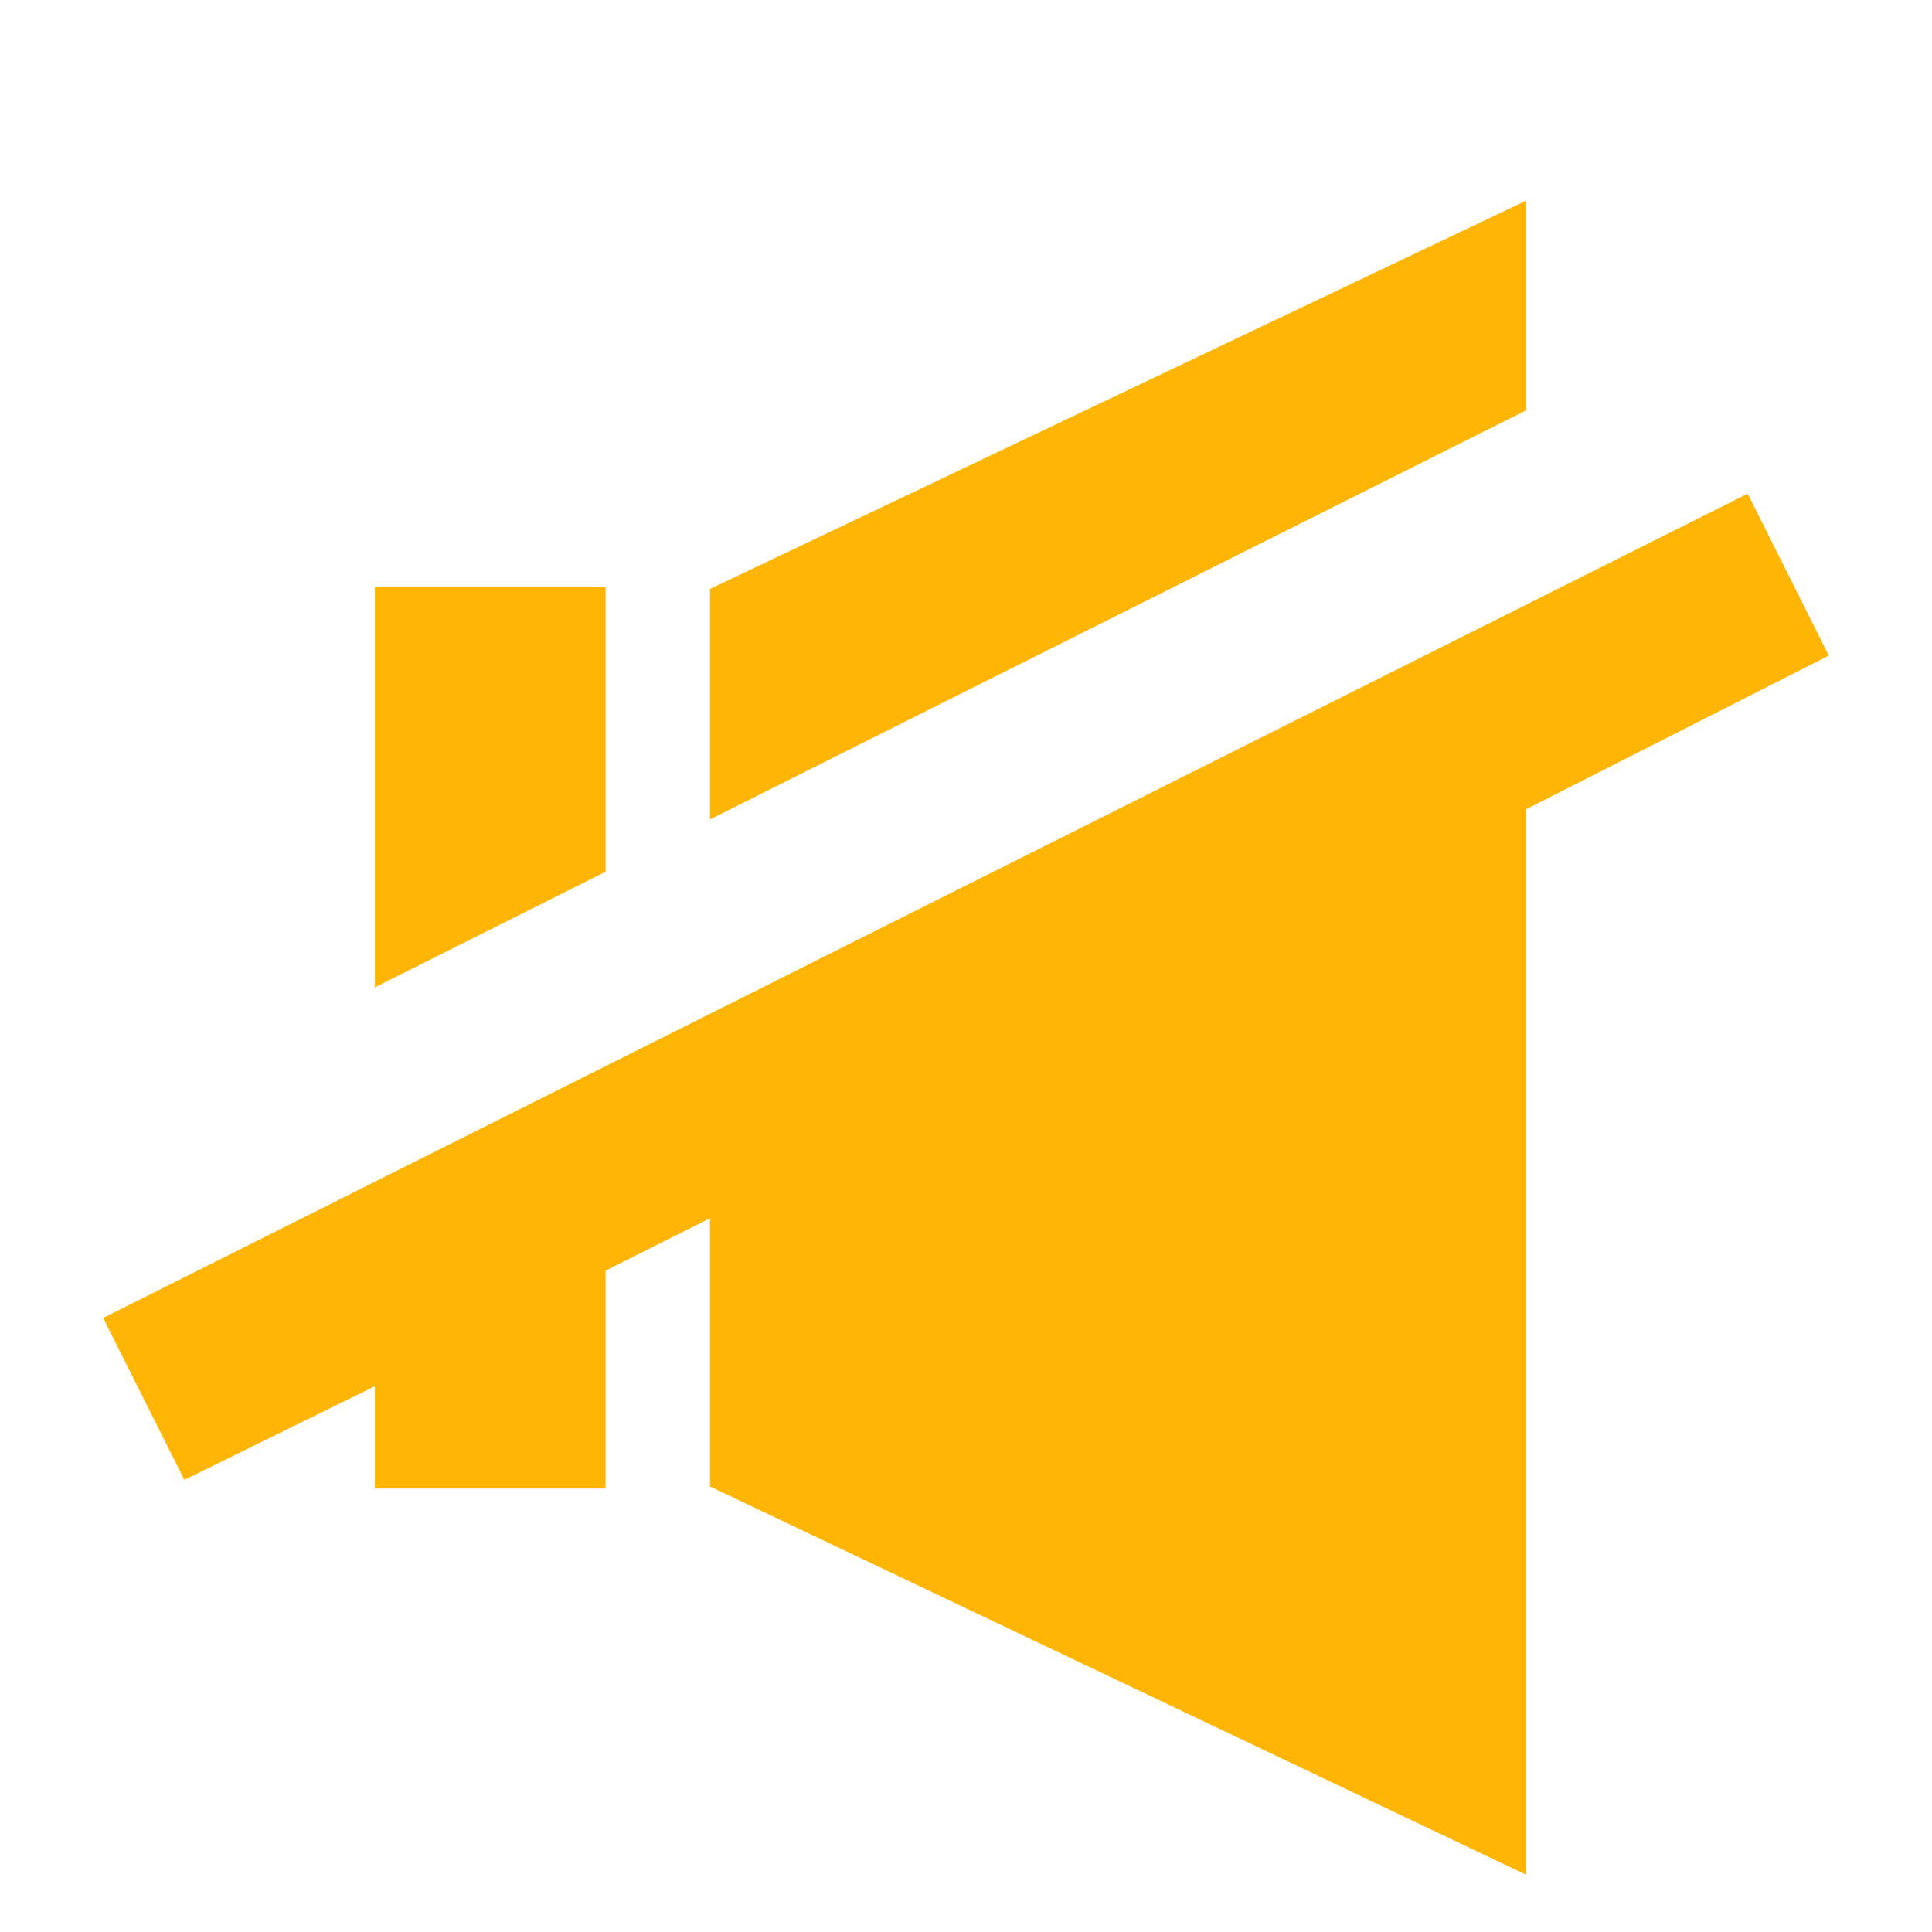
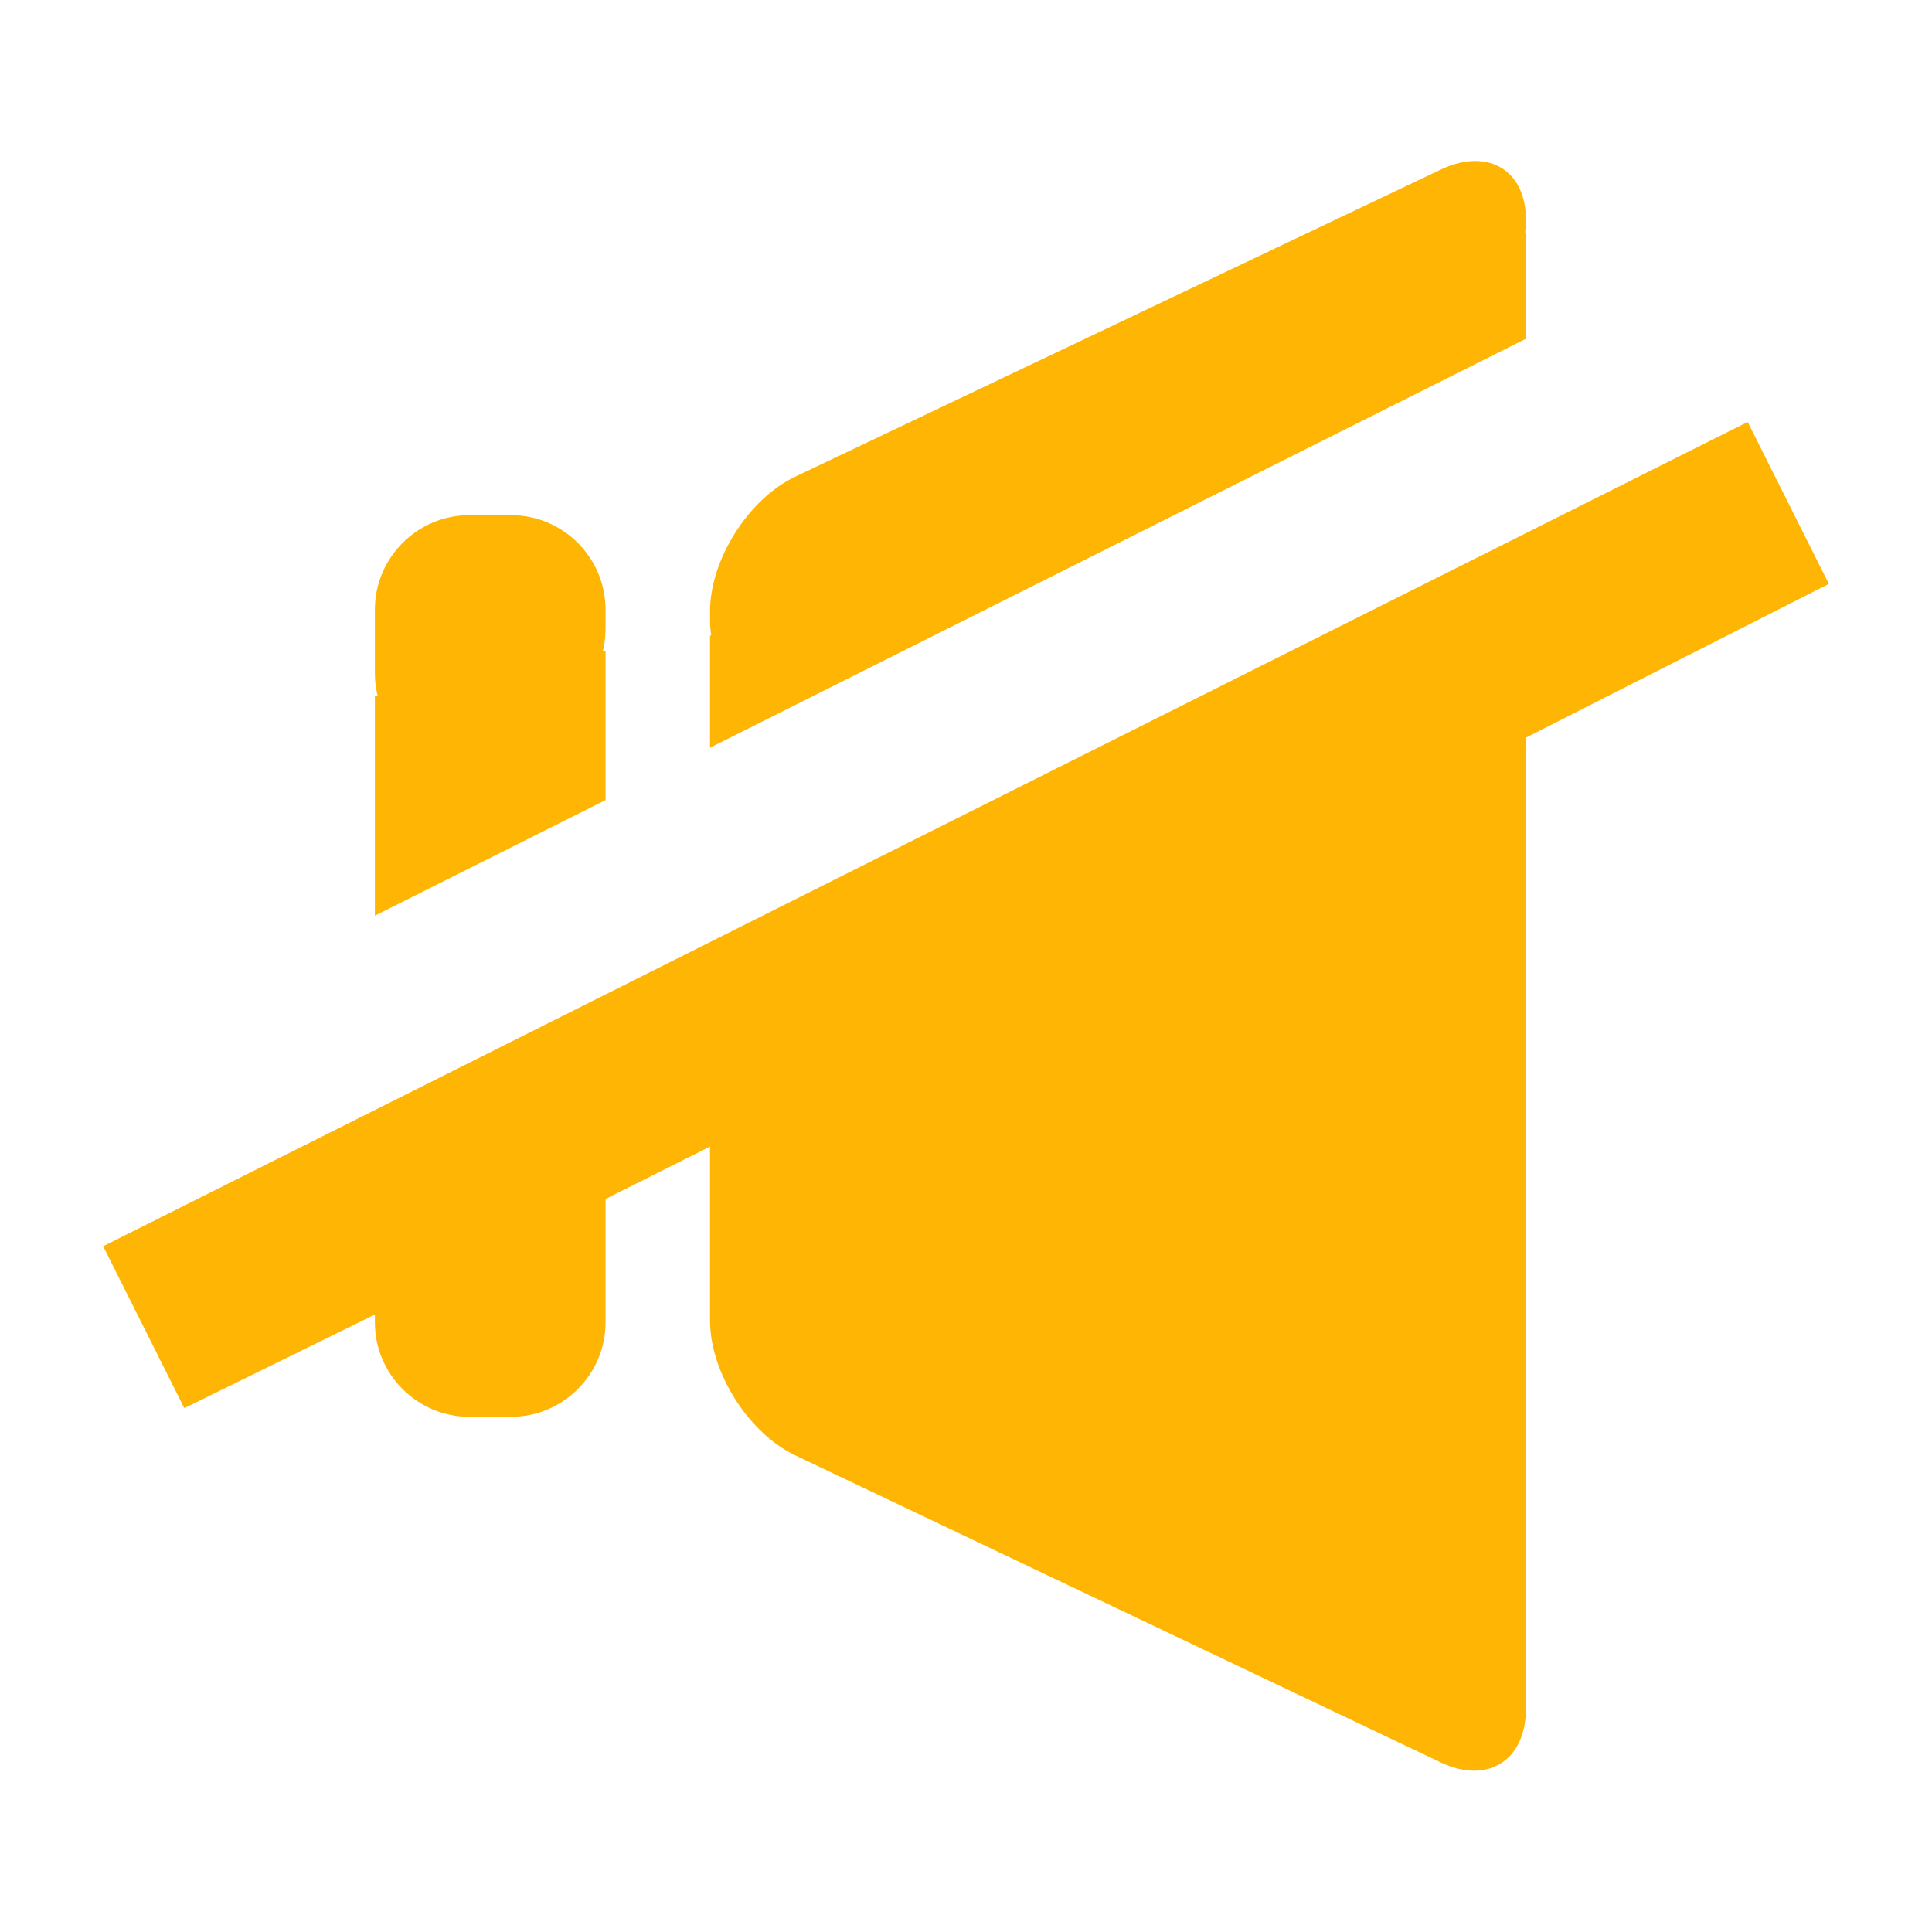
<svg xmlns="http://www.w3.org/2000/svg" version="1.1" id="Layer_1" x="0px" y="0px" width="512px" height="512px" viewBox="0 0 512 512" enable-background="new 0 0 512 512" xml:space="preserve">
  <g>
    <g>
-       <path fill="#FFB504" d="M404.391,53.2v55.57L188.16,217.15v-61.08L404.391,53.2z M99.35,155.53v106.13l61.12-30.63v-75.5H99.35z     M99.35,367.37v27.1h61.12v-57.74l27.69-13.88v71.08l216.23,102.87V214.48l80.274-40.744l-21.508-42.912L27.335,349.265    l21.508,42.912L99.35,367.37z" />
+       <path fill="#FFB504" d="M210.567,178.226c-12.324,6.098-22.407-0.162-22.407-13.912v-2.244c0-13.75,10.159-29.833,22.575-35.74    l171.08-81.39c12.417-5.907,22.575,0.086,22.575,13.317s-10.083,29.046-22.407,35.145L210.567,178.226z" />
    </g>
+     <polygon fill="#FFB504" points="404.392,61.5 404.392,89.77 188.161,198.15 188.161,168.5  " />
+     <polygon fill="#FFB504" points="99.351,184.5 99.351,242.66 160.471,212.03 160.471,172.5  " />
+     <g>
+       <path fill="#FFB504" d="M135.939,196.285c13.492-2.649,24.532-16.066,24.532-29.816v-4.938c0-13.75-11.25-25-25-25h-11.12    c-13.75,0-25,11.25-25,25v16.938c0,13.75,11.039,22.833,24.532,20.184L135.939,196.285z" />
+     </g>
+     <g>
+       <path fill="#FFB504" d="M210.511,252.114c-12.293,6.161-22.35,22.451-22.35,36.201v61.614c0,13.75,10.159,29.833,22.575,35.74    l171.079,81.39c12.417,5.907,22.575-0.51,22.575-14.26V179.946c0-13.75-10.058-19.959-22.35-13.799L210.511,252.114z" />
+     </g>
+     <line fill="#FF3E3E" x1="160.471" y1="317.73" x2="188.161" y2="303.85" />
+     <g>
+       <path fill="#FFB504" d="M121.699,309.114c-12.292,6.162-22.349,22.454-22.349,36.204v5.152c0,13.75,11.25,25,25,25h11.12    c13.75,0,25-11.25,25-25v-35.792c0-13.75-10.057-19.958-22.349-13.796L121.699,309.114z" />
+     </g>
+     <polygon fill="#FFB504" points="404.391,195.48 484.665,154.736 463.157,111.824 27.336,330.265 48.844,373.177 99.351,348.37  " />
  </g>
</svg>
